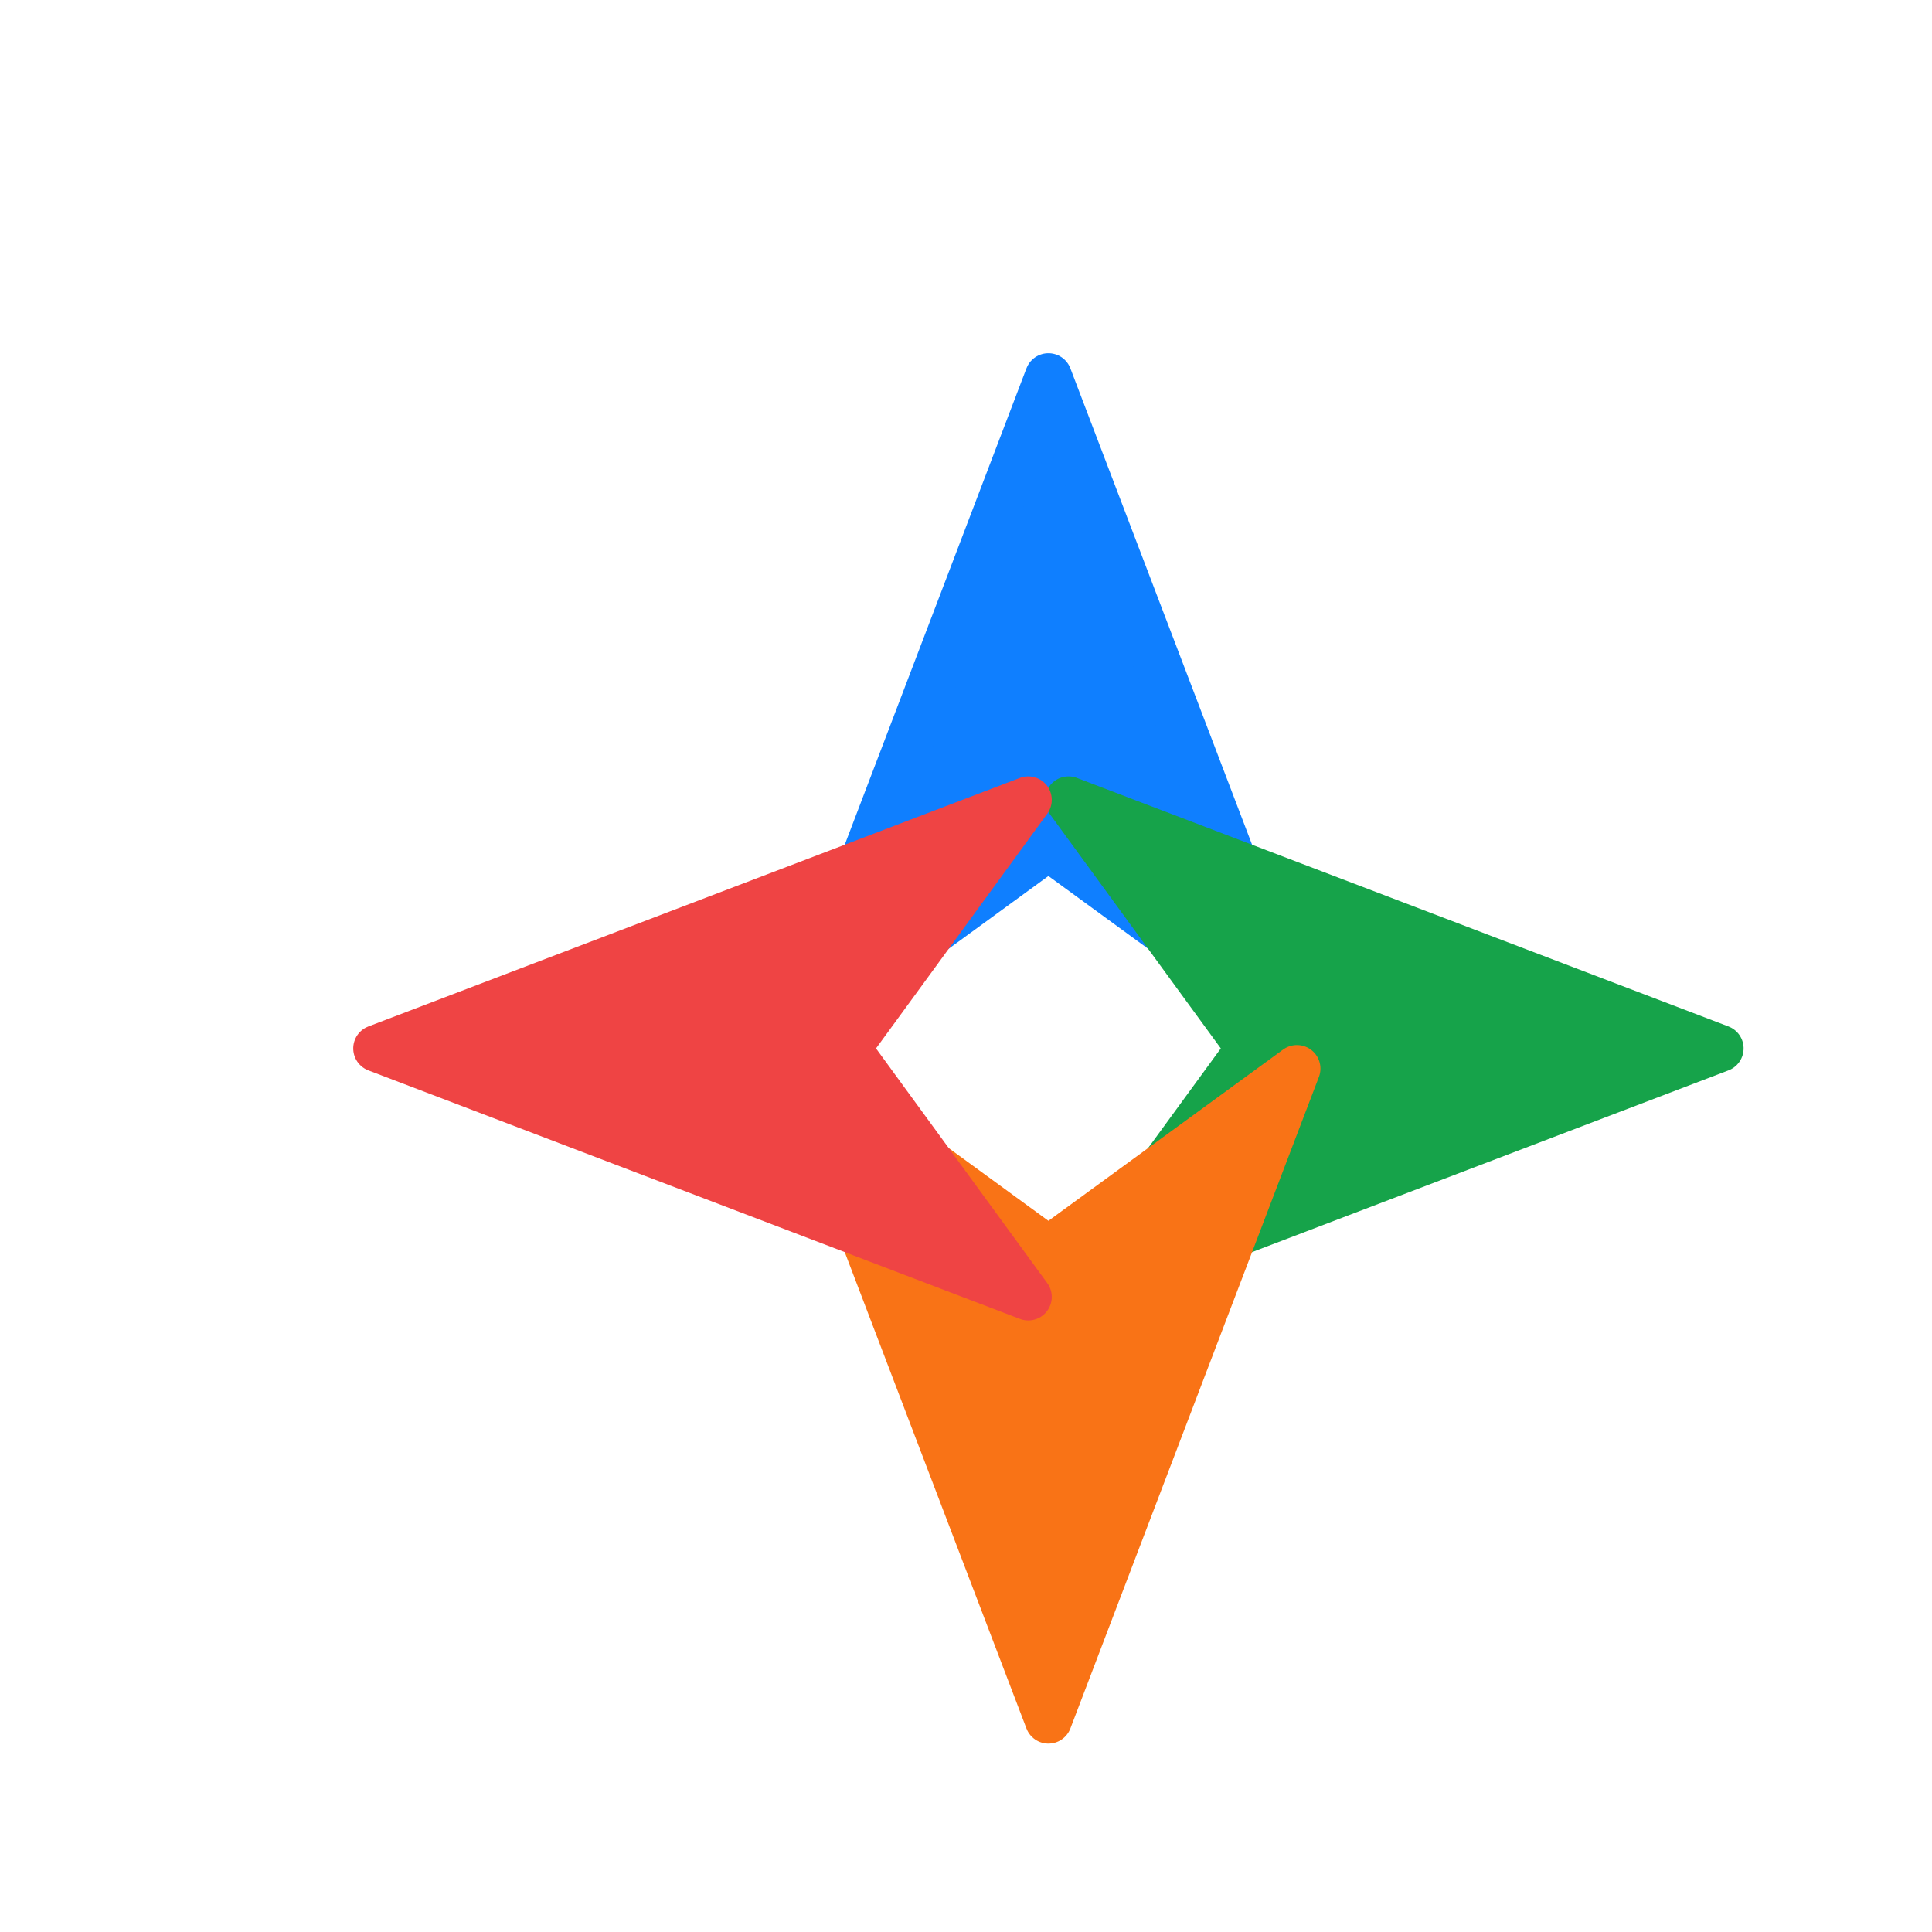
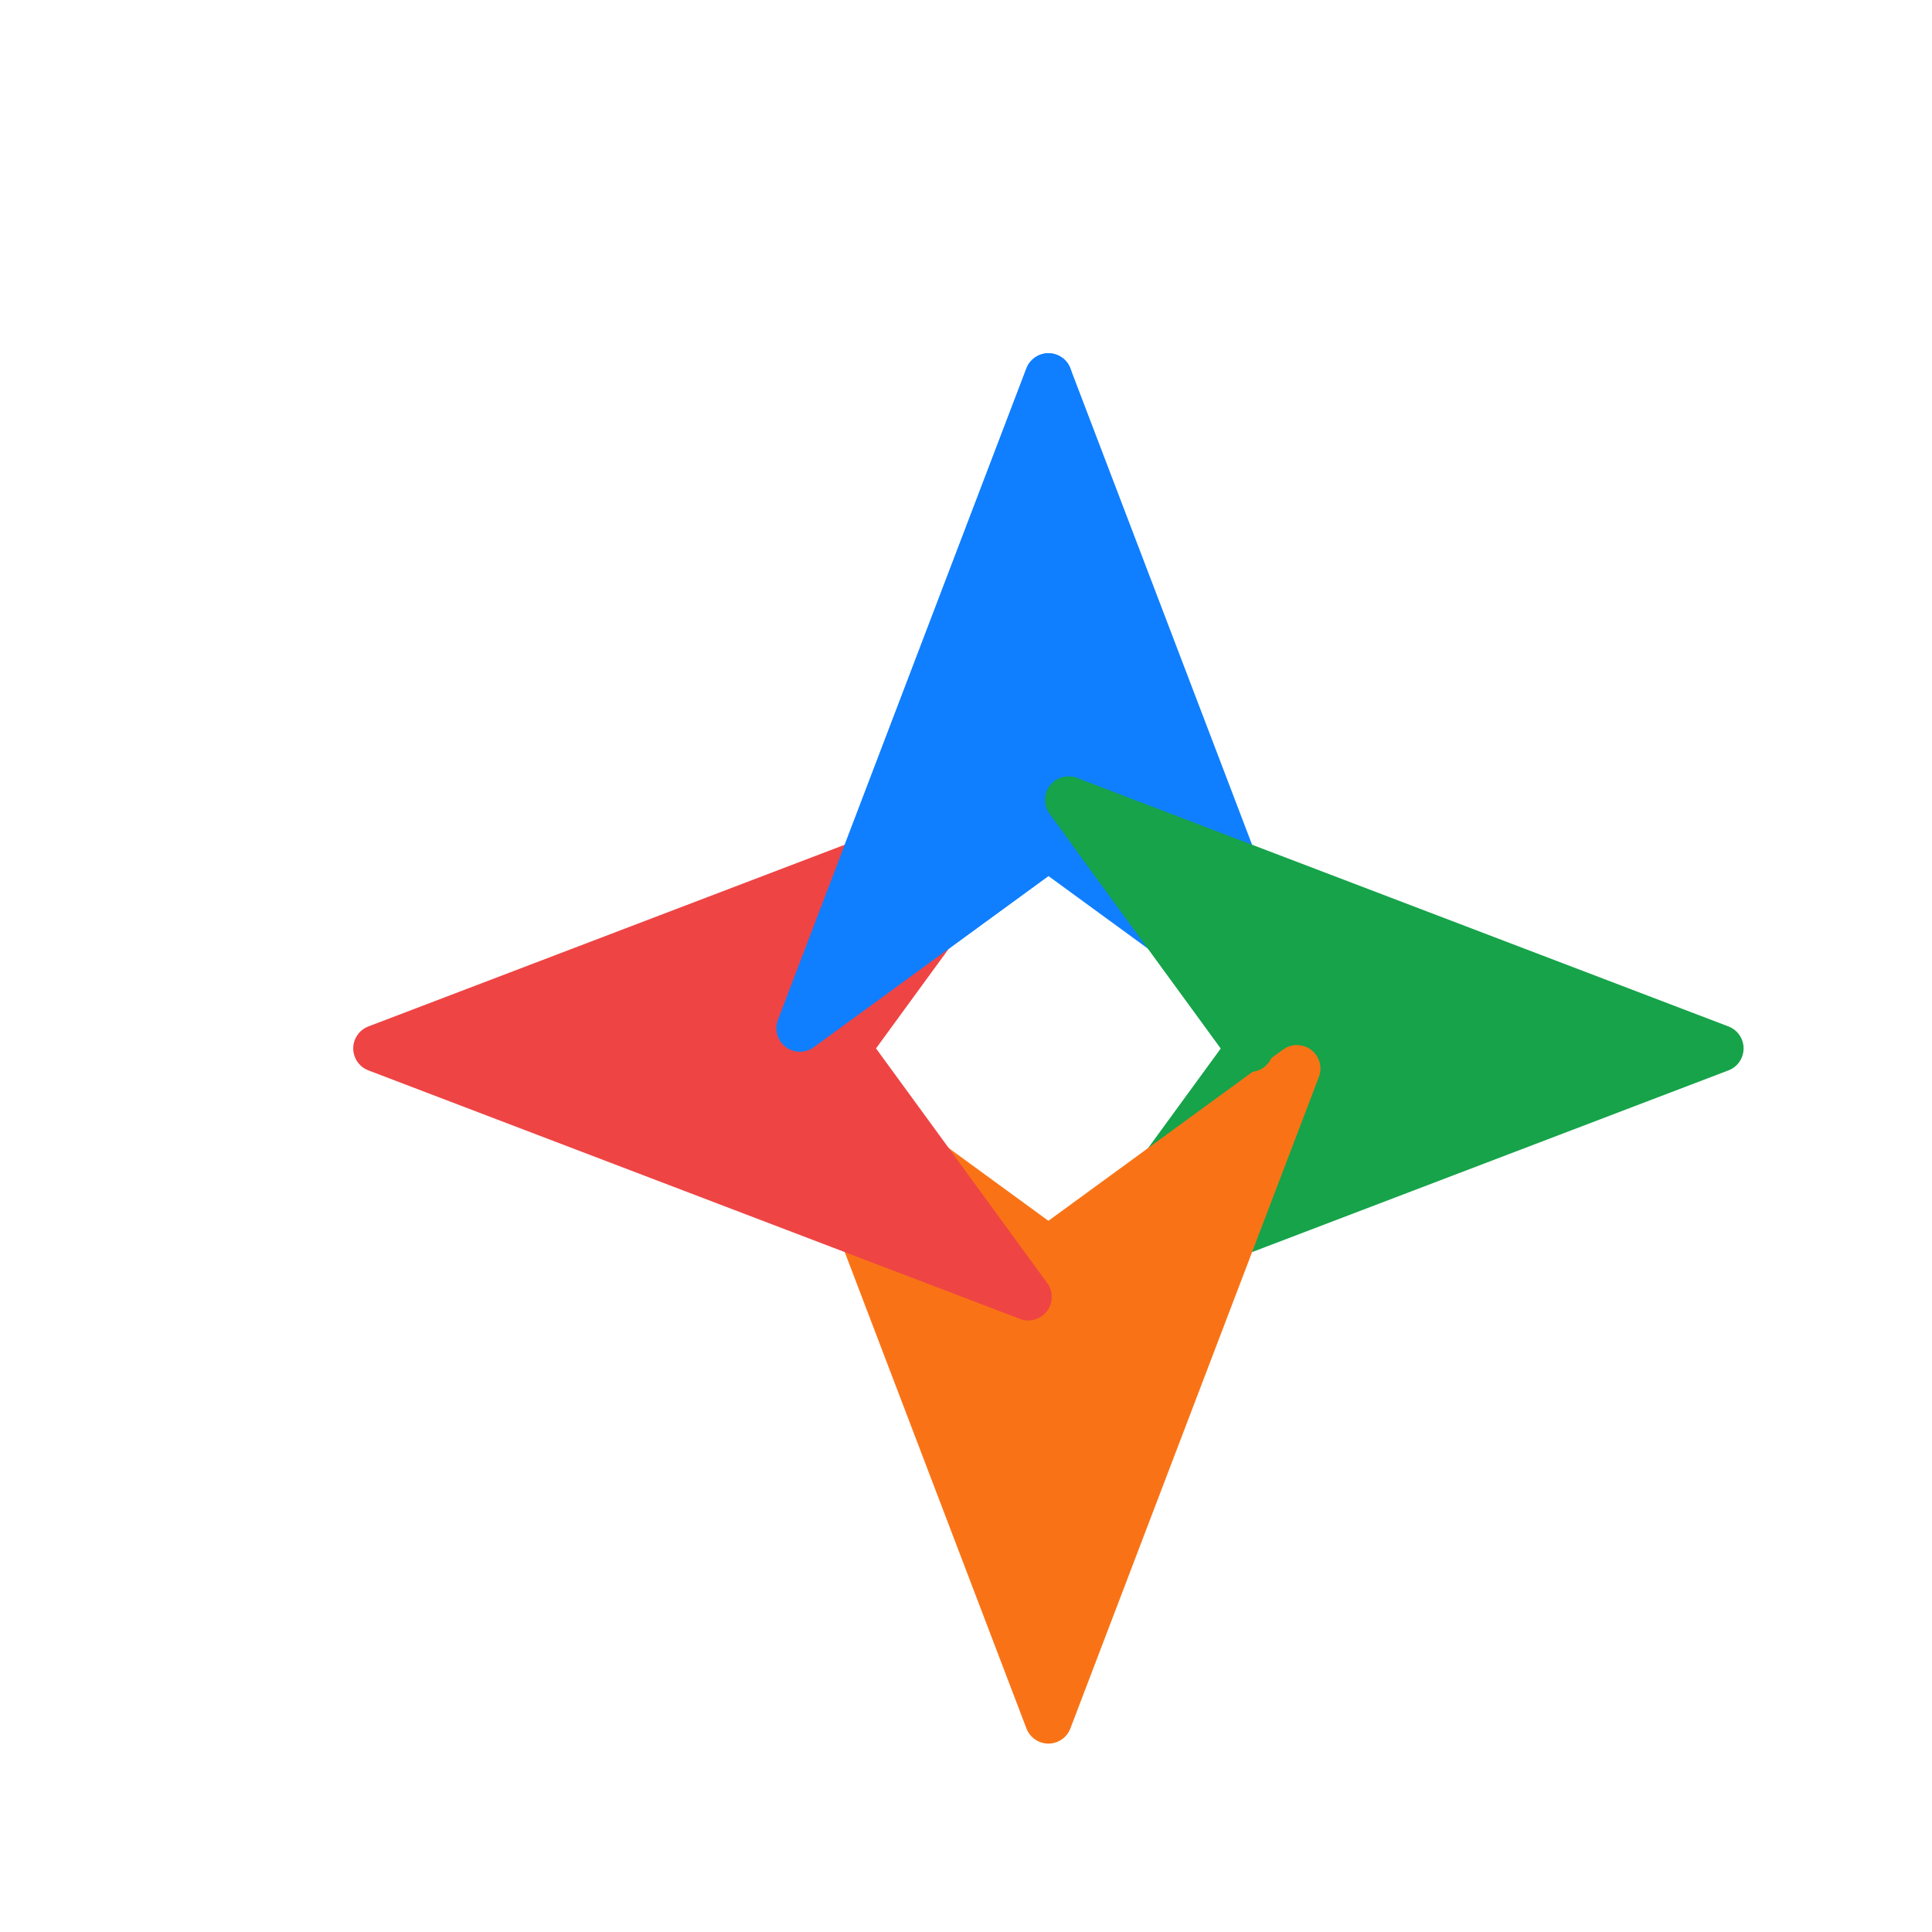
<svg xmlns="http://www.w3.org/2000/svg" viewBox="0 0 1024 1024">
  <g transform="translate(100 100) scale(0.89)" stroke-linejoin="round" stroke-width="28" stroke-linecap="round">
    <polygon points="512,112 660,500 512,392 364,500" fill="#0f7fff" stroke="#0f7fff" />
    <polygon points="512,112 660,500 512,392 364,500" fill="#16a34a" stroke="#16a34a" transform="rotate(90 512 512)" />
    <polygon points="512,112 660,500 512,392 364,500" fill="#f97316" stroke="#f97316" transform="rotate(180 512 512)" />
    <polygon points="512,112 660,500 512,392 364,500" fill="#ef4444" stroke="#ef4444" transform="rotate(270 512 512)" />
+     <polygon points="512,112 512,392 364,500" fill="#0f7fff" stroke="#0f7fff" />
+     <polygon points="524,364 660,440 632,512" fill="#16a34a" stroke="#16a34a" />
  </g>
</svg>
